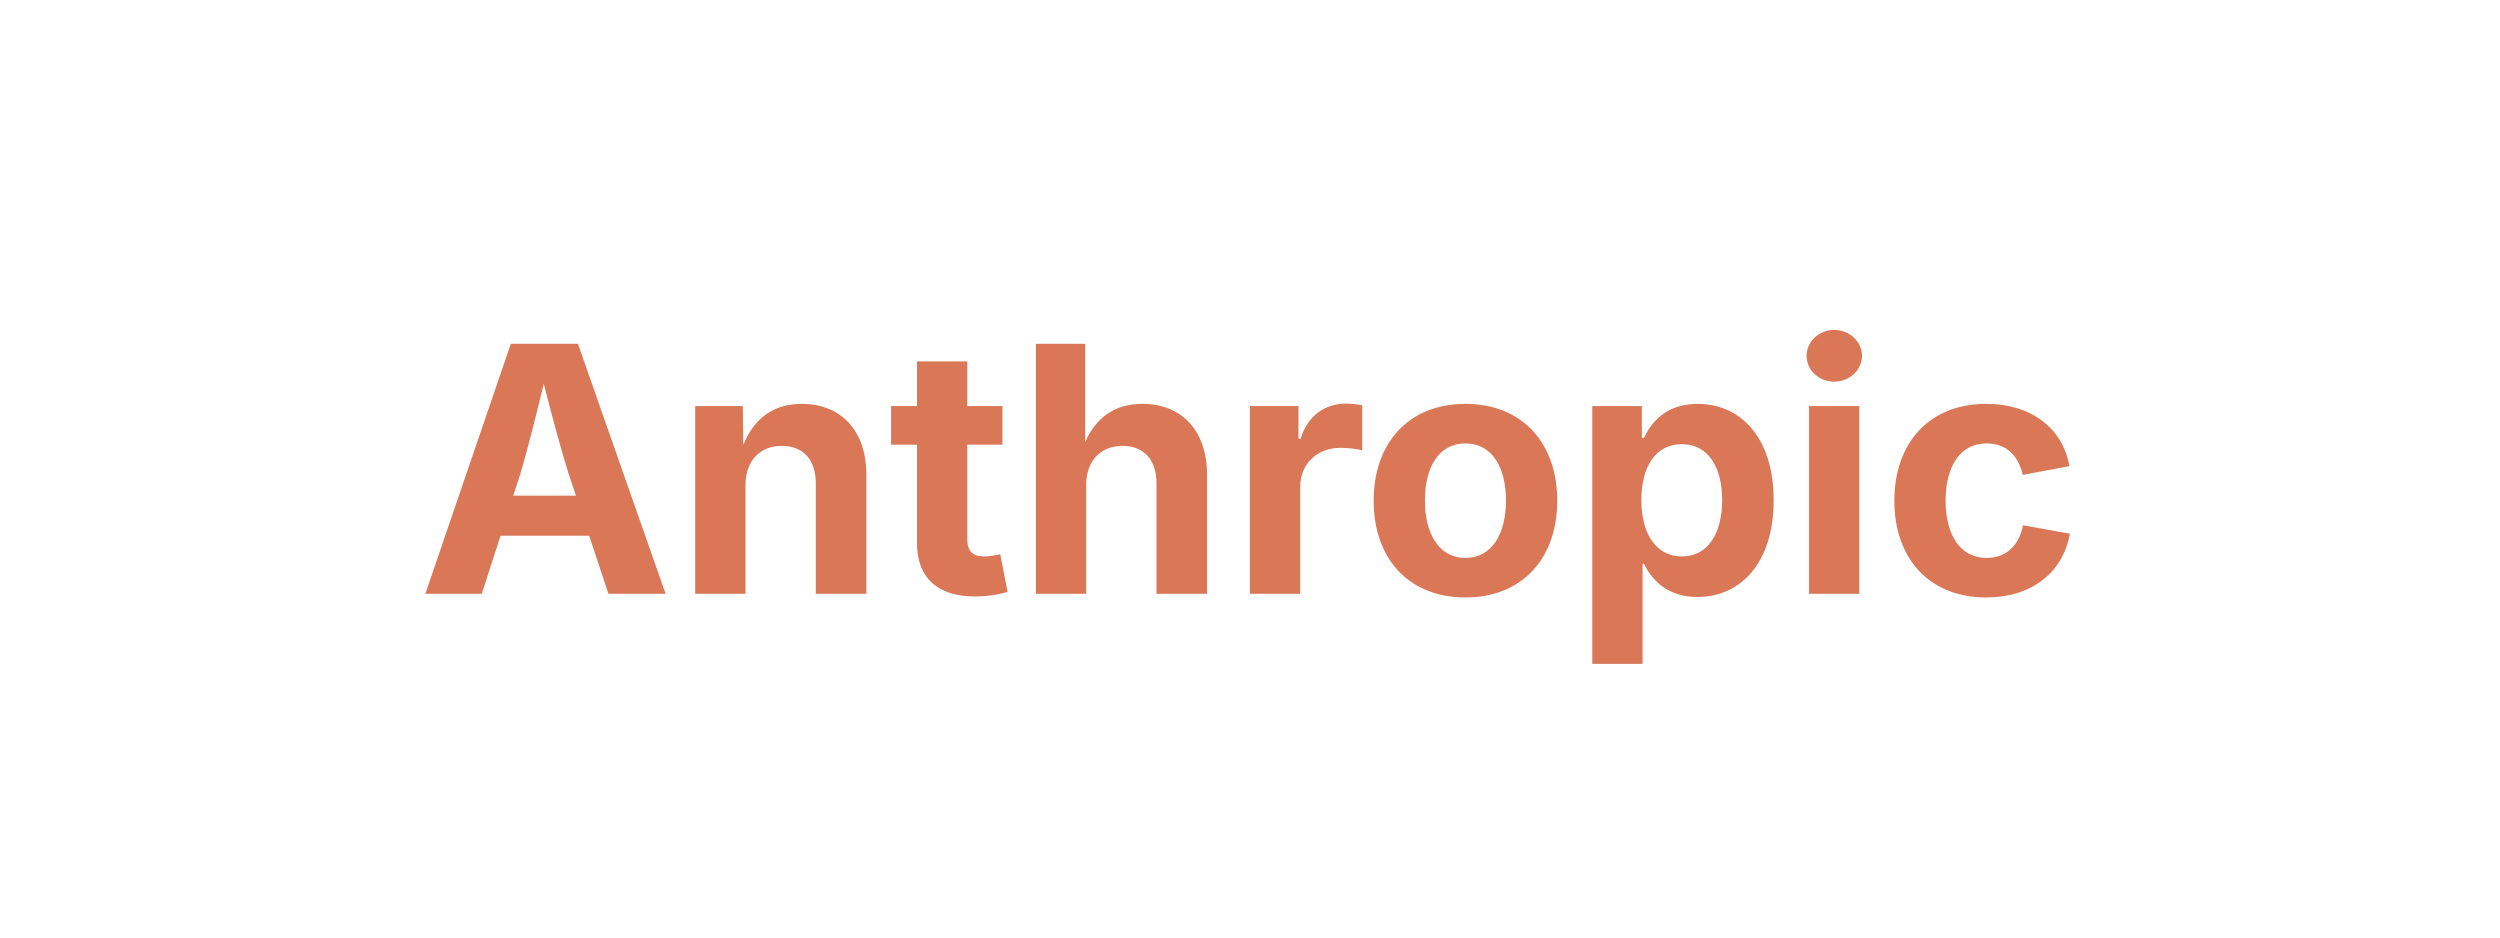
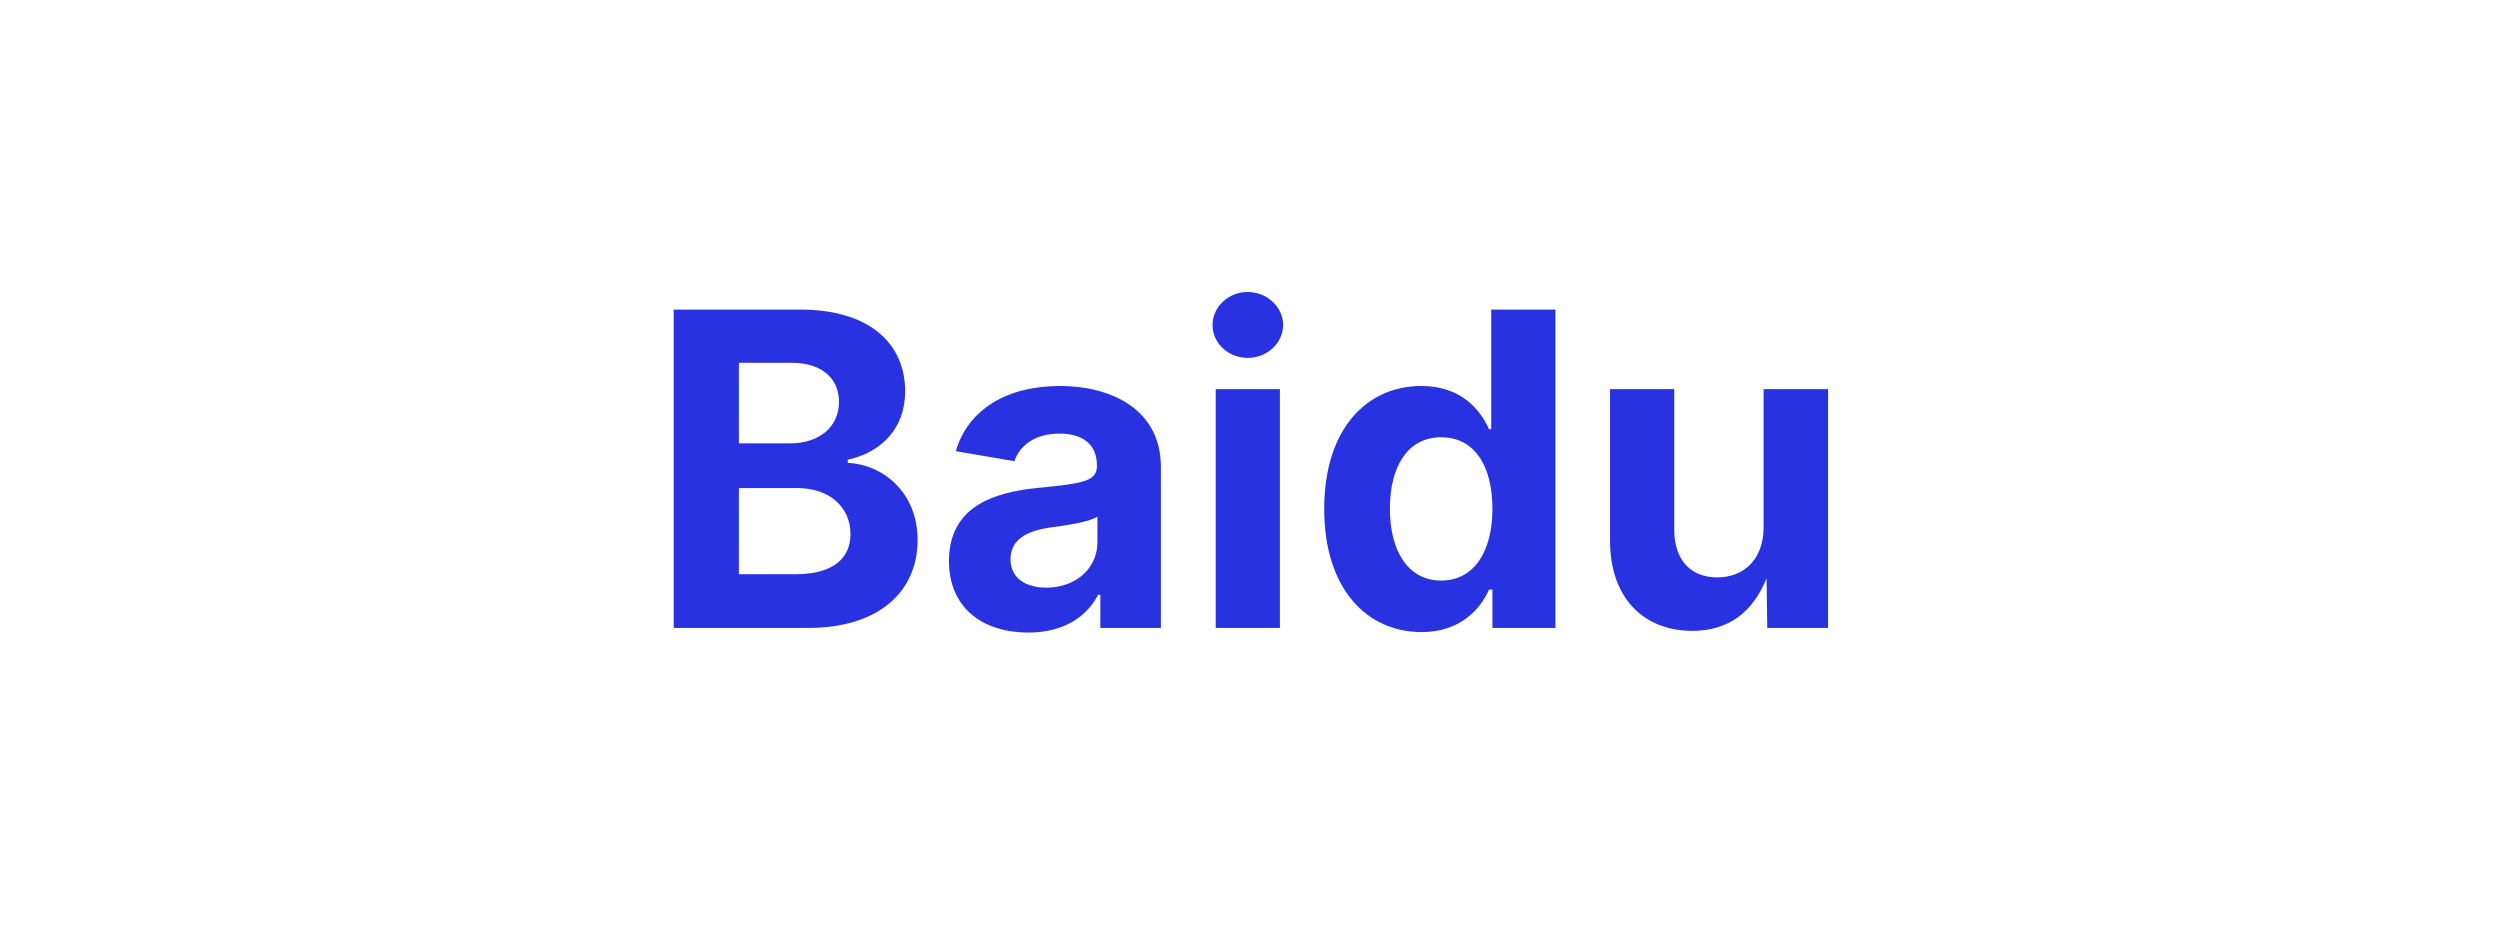
- <svg xmlns="http://www.w3.org/2000/svg" viewBox="0 0 160 60" width="160" height="60" role="img" aria-label="Anthropic">
+ <svg xmlns="http://www.w3.org/2000/svg" viewBox="0 0 160 60" width="160" height="60" role="img" aria-label="Baidu">
  <style>
    .wordmark {
      font-family: -apple-system, BlinkMacSystemFont, 'Inter', 'SF Pro Display', system-ui, sans-serif;
      font-weight: 700;
      letter-spacing: 0;
-       fill: #D97757;
-       font-size: 22px;
+       fill: #2932E1;
+       font-size: 28px;
      dominant-baseline: central;
    }
  </style>
-   <text x="80" y="30" text-anchor="middle" class="wordmark">Anthropic</text>
+   <text x="80" y="30" text-anchor="middle" class="wordmark">Baidu</text>
</svg>
